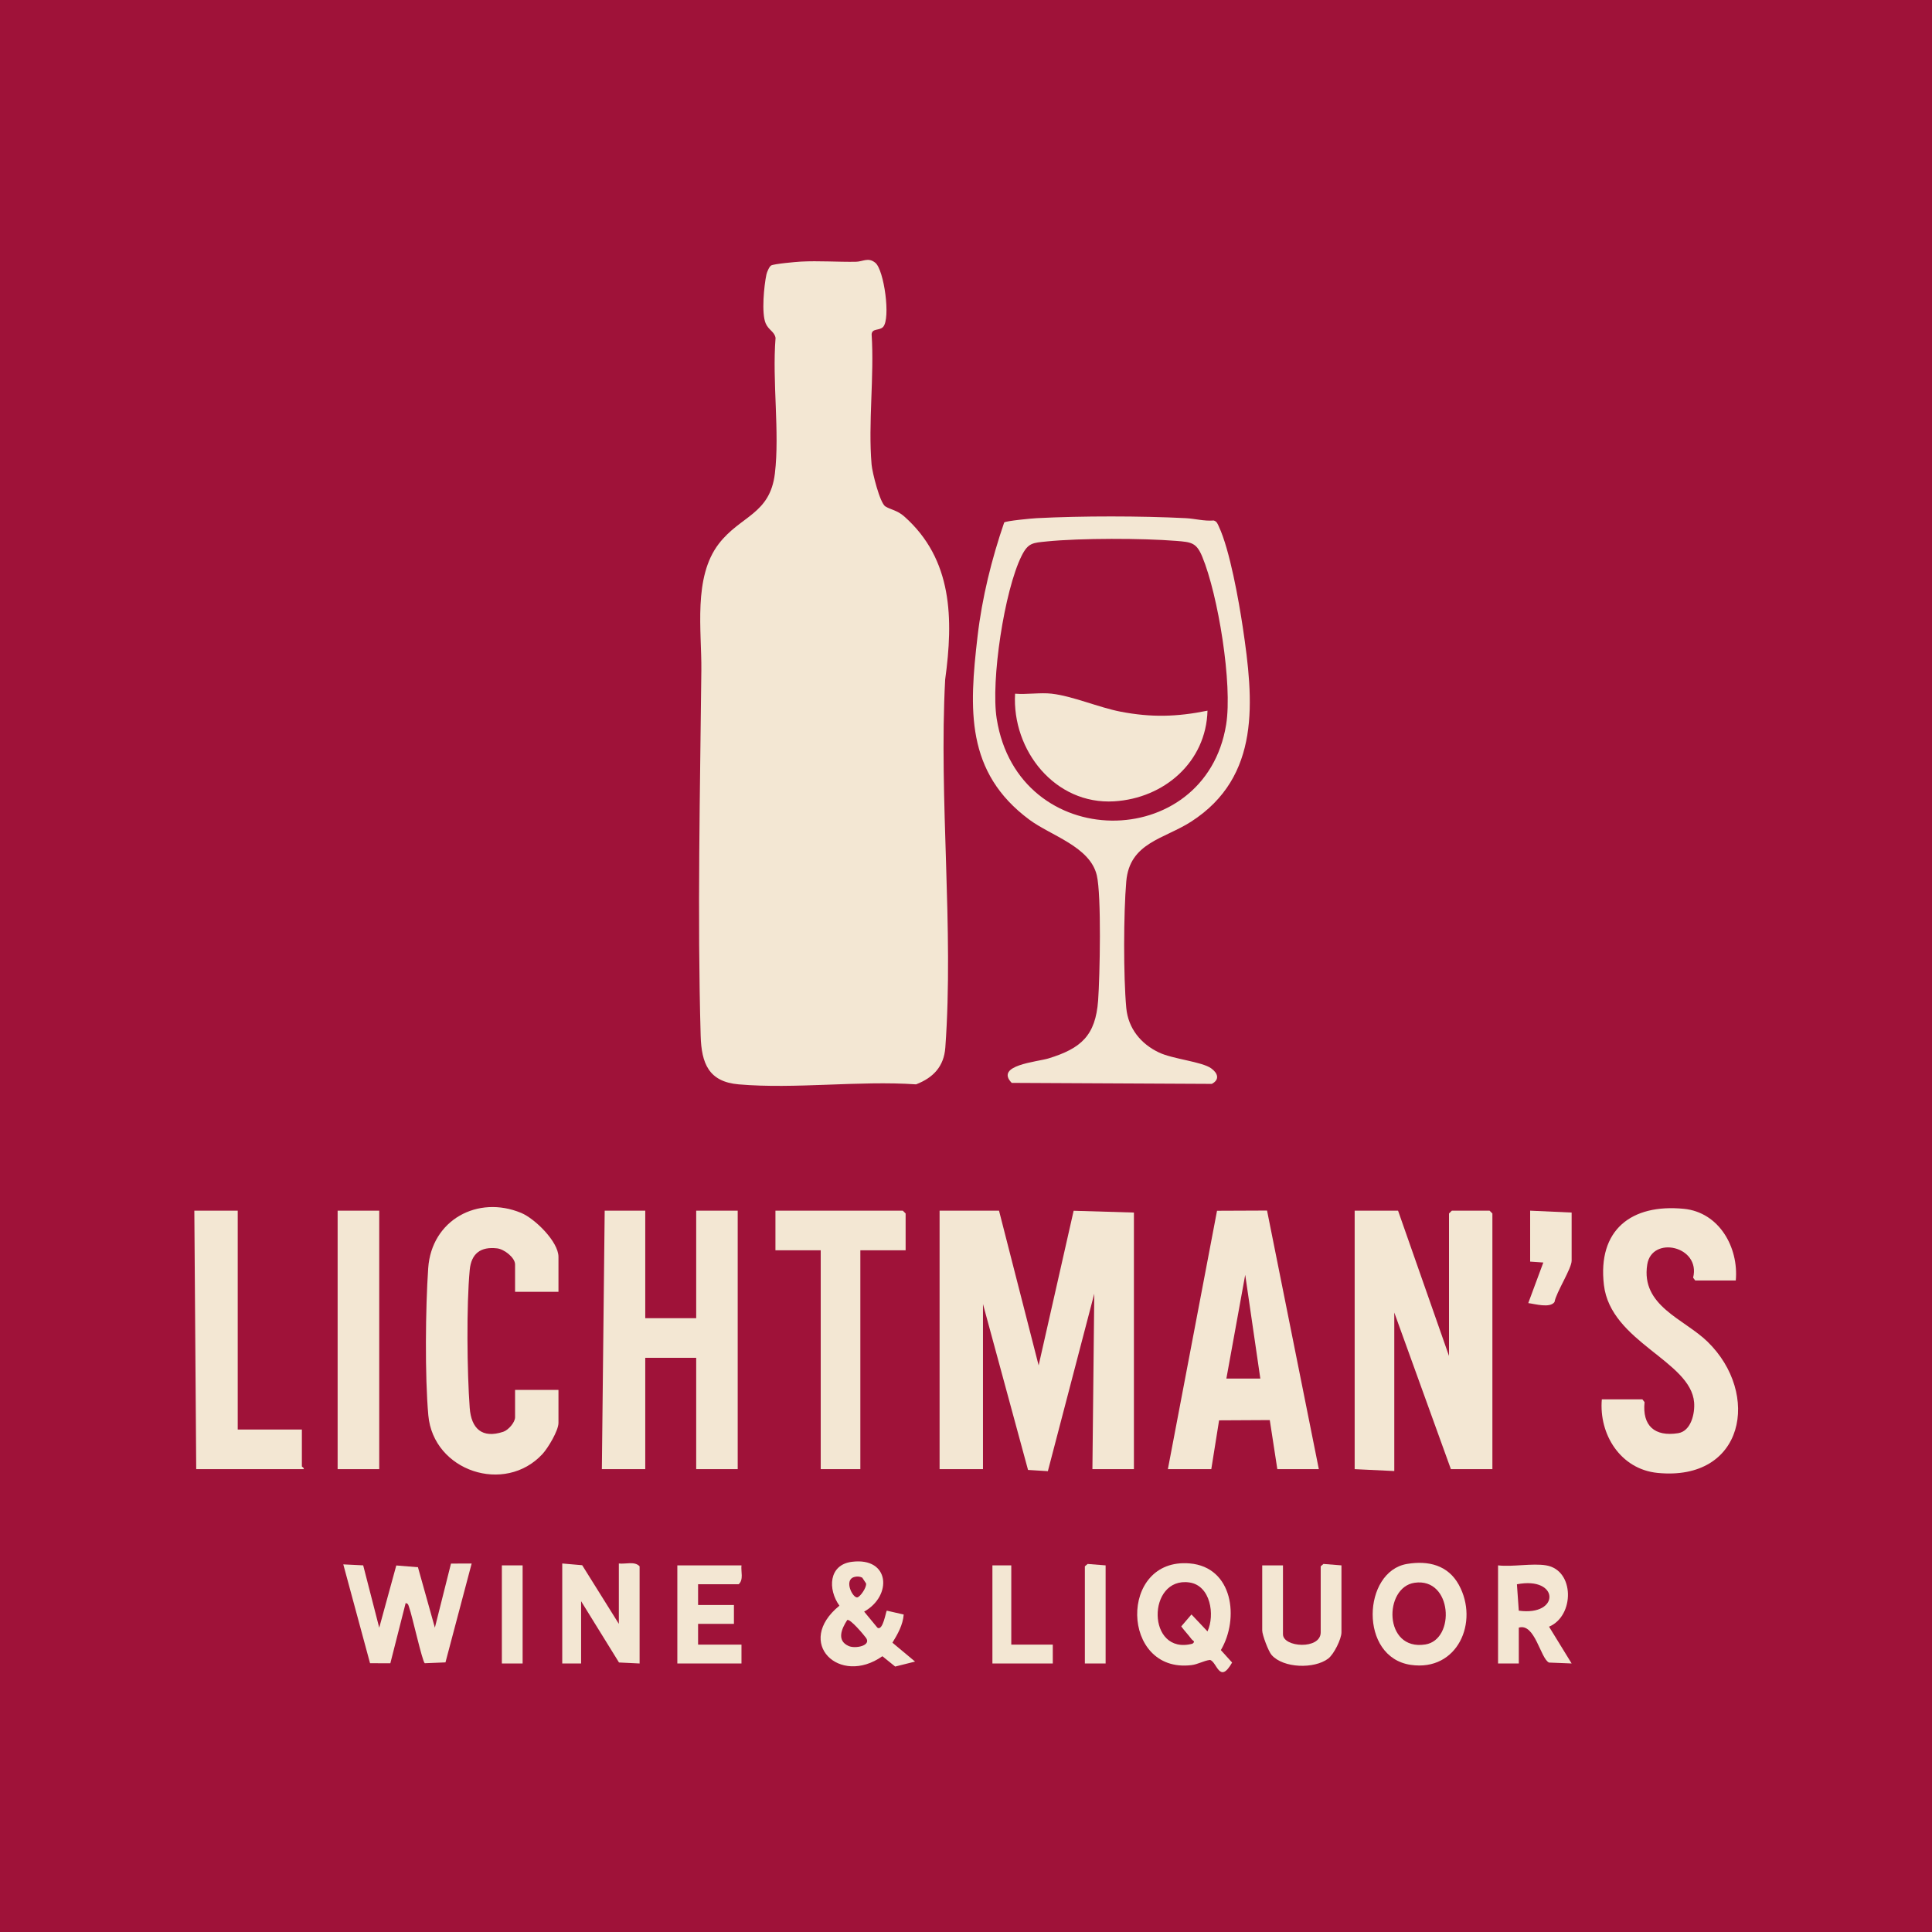
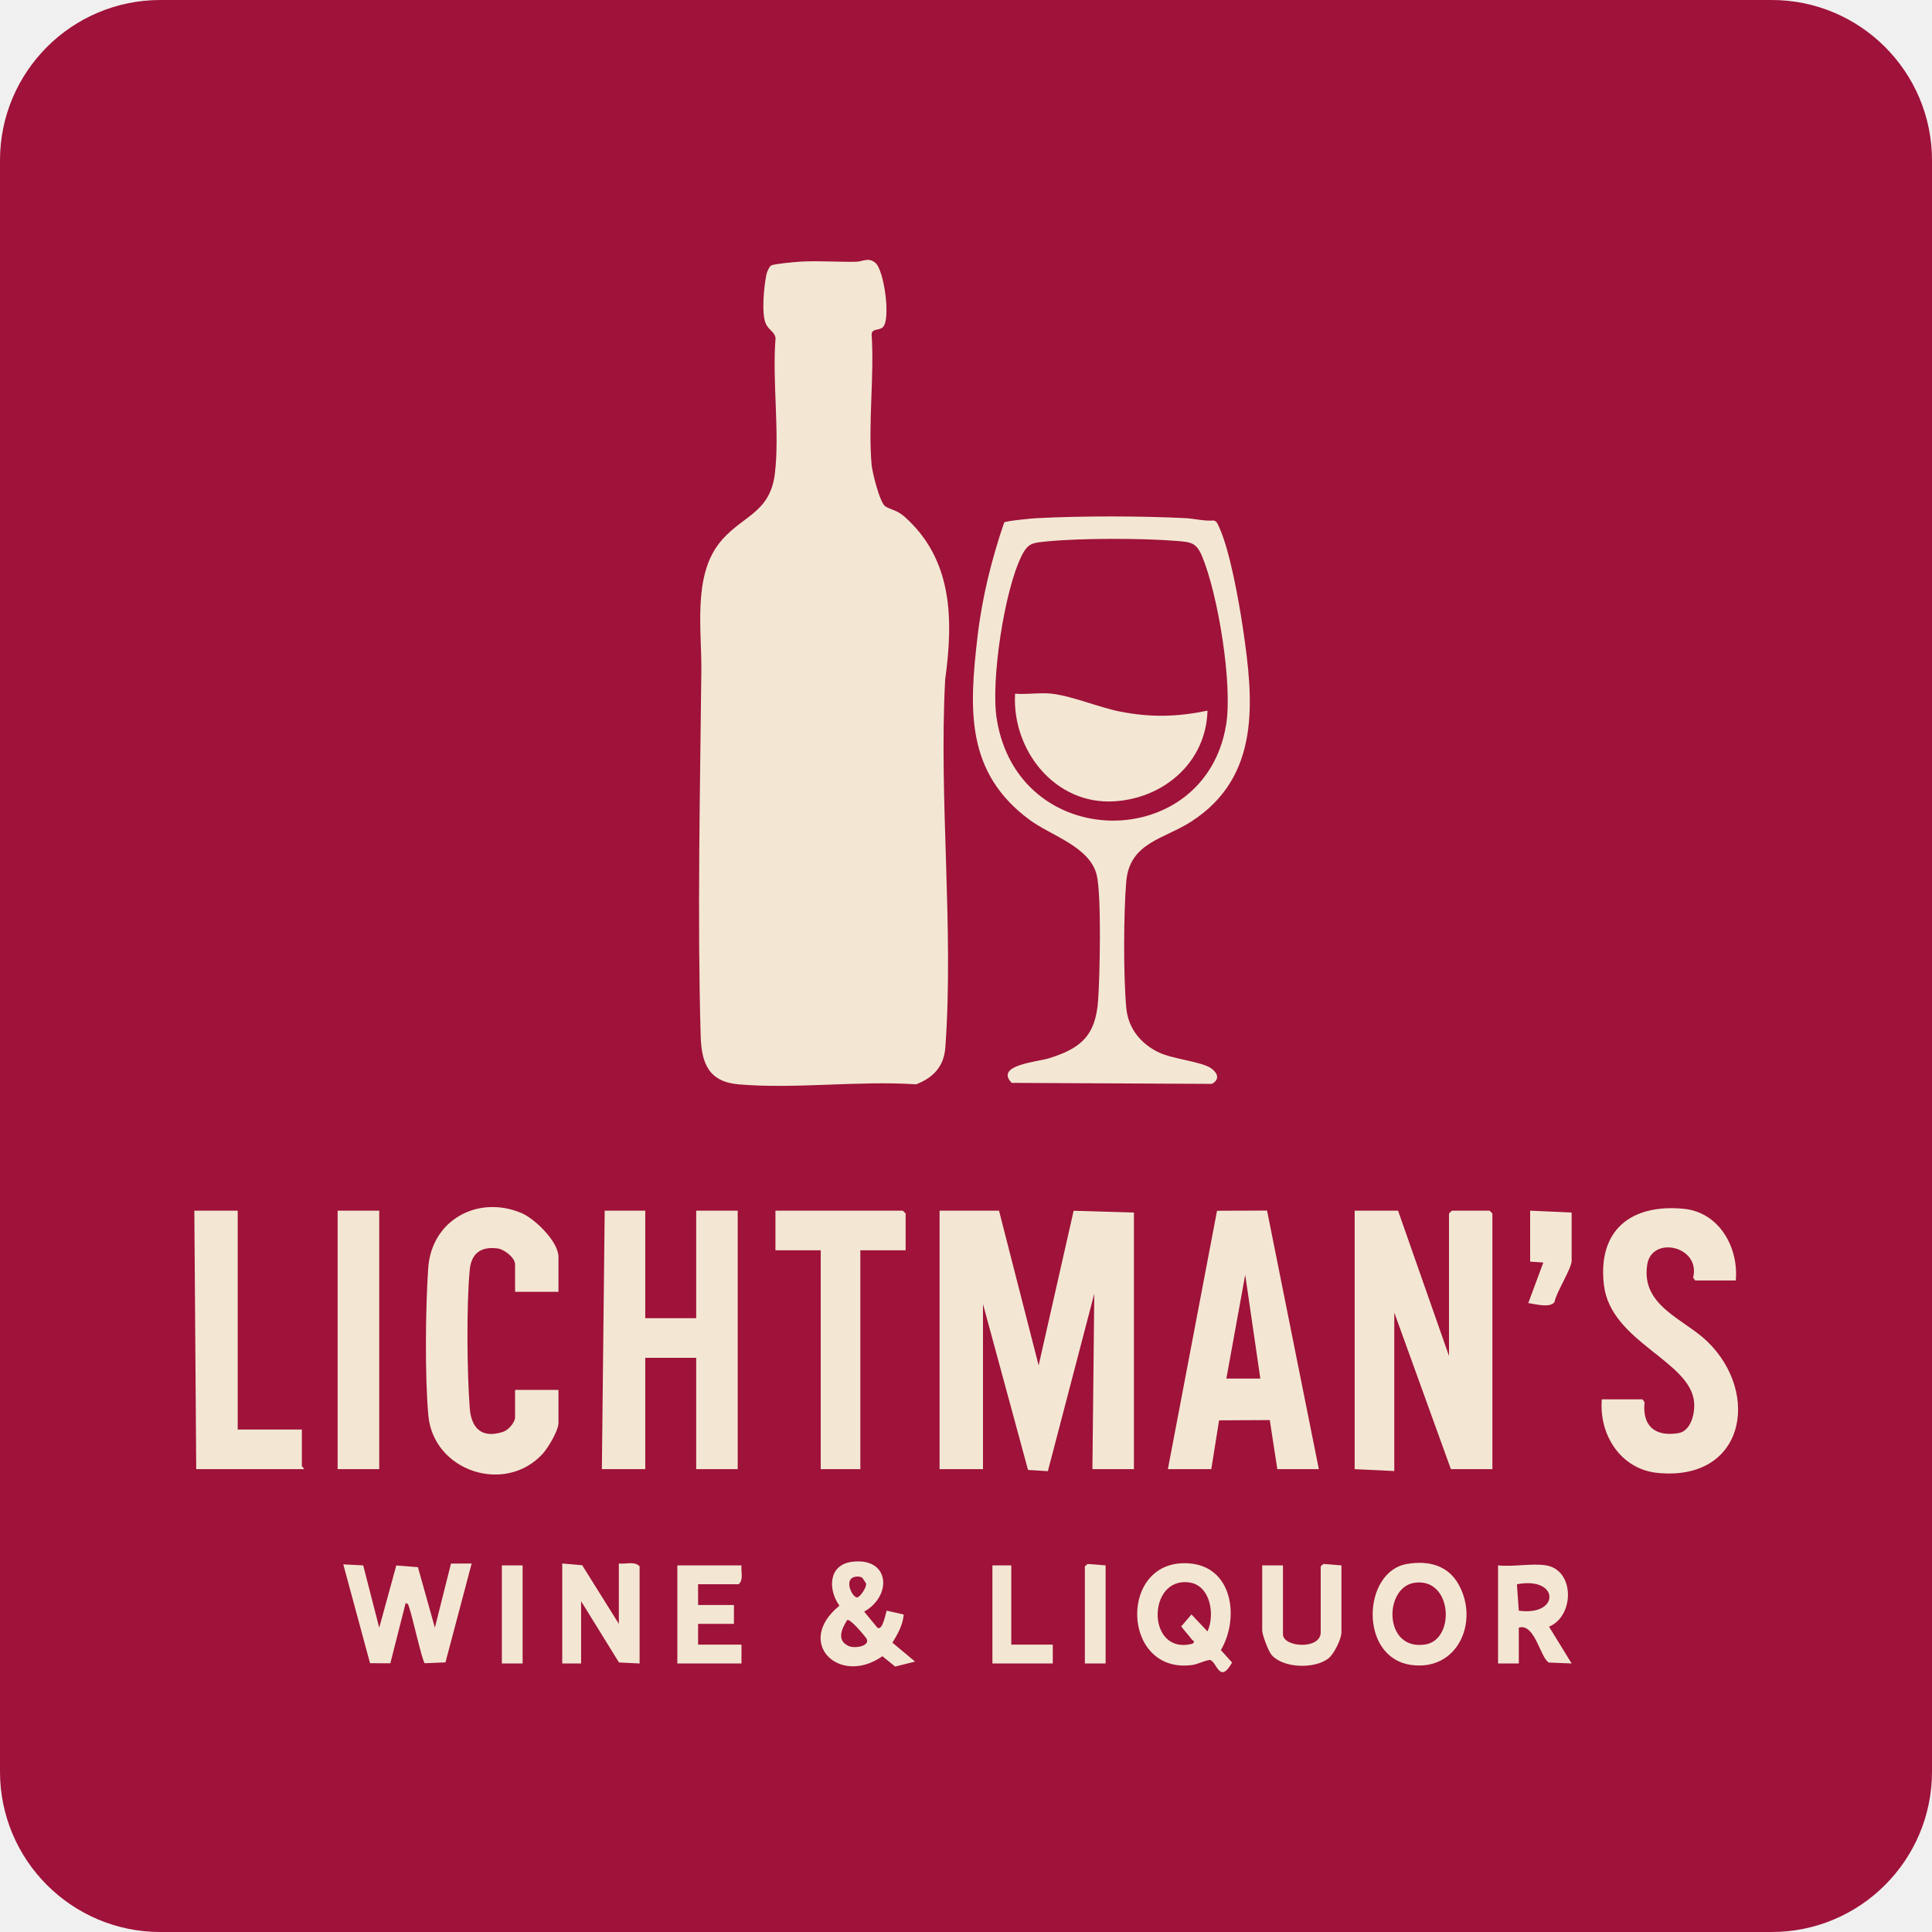
- <svg xmlns="http://www.w3.org/2000/svg" id="Layer_1" version="1.1" viewBox="0 0 1024 1024">
+ <svg xmlns="http://www.w3.org/2000/svg" width="1024" height="1024" viewBox="0 0 1024 1024" fill="none">
+   <g clip-path="url(#clip0_67_2)">
+     <path d="M1050.88 -26.88H-26.88V1050.88H1050.88V-26.88Z" fill="#9F1239" />
+     <path d="M469.28 268.41C471.92 270.1 475.55 270.43 479.22 273.68C504.97 296.44 505.36 328.11 500.96 360.15C497.56 423.72 505.62 492.24 501.04 555.23C500.31 565.28 494.63 571.22 485.54 574.73C455.14 572.66 421.46 577.33 391.46 574.73C375.62 573.35 371.79 563.59 371.37 549.03C369.56 485.24 371.08 419.08 371.73 355.18C371.94 334.37 367.29 306 380.99 288.2C392.48 273.28 408.11 272.68 410.71 250.92C413.31 229.16 409.22 202.08 411.06 179.13C410.55 175.78 407.38 175.02 405.82 171.38C403.52 166.02 404.94 151.46 406.23 145.43C406.48 144.27 407.72 141.25 408.74 140.7C410.33 139.84 421.66 138.81 424.45 138.66C433.9 138.15 443.98 138.89 453.53 138.75C457.42 138.69 460.15 136.2 463.93 139.27C468.6 143.06 472.15 168.88 468.06 173.28C466.08 175.41 462.22 173.87 461.98 177.2C463.44 199.54 460.07 224.2 461.96 246.25C462.3 250.27 466.32 266.55 469.28 268.44V268.41Z" fill="#F3E7D3" />
+     <path d="M529.5 641.68L550.5 723.68L569.05 641.73L601 642.68V778.68H579L579.99 685.69L555.39 779.75L544.88 779.1L521 691.18V778.68H498V641.68H529.5Z" fill="#F3E7D3" />
+     <path d="M532.24 276.92C533.24 276.06 546.82 274.77 549.45 274.64C573.47 273.41 604.5 273.43 628.53 274.64C633.25 274.88 638.29 276.31 643.3 275.87C645.03 276.39 645.37 277.71 646.04 279.13C651.79 291.35 656.62 318.55 658.7 332.47C664.5 371.35 668.42 411.6 631.31 435.5C616.98 444.73 598.73 446.56 596.95 467.14C595.49 484.06 595.4 517.37 596.95 534.22C597.95 545.07 604.69 553.32 614.31 557.86C621.72 561.36 636.97 562.68 641.94 566.23C645.52 568.79 646.59 572.21 642.29 574.48L536.23 573.95C527.09 564.54 549.69 562.84 555.78 560.97C572.94 555.69 580.67 548.94 582.03 530.22C582.95 517.58 583.86 474.47 581.31 463.86C577.67 448.73 557.15 443 545.66 434.51C511.7 409.37 513.63 375.81 518.12 337.31C520.51 316.78 525.56 296.4 532.24 276.92ZM554.8 286.98C547.4 287.72 544.95 287.64 541.46 294.64C532.31 313.02 525.09 360.81 528.27 380.91C539.6 452.63 638.84 452.22 649.88 384.06C653.35 362.66 645.62 315.29 637.19 294.99C634.1 287.55 631.37 287.33 623.49 286.69C605.43 285.23 572.73 285.18 554.81 286.97L554.8 286.98Z" fill="#F3E7D3" />
+     <path d="M741 641.68L768 718.68V643.18L769.5 641.68H789.5L791 643.18V778.68H769L739 695.68V779.68L718 778.68V641.68H741Z" fill="#F3E7D3" />
+     <path d="M342 641.68V698.68H369V641.68H391V778.68H369V719.68H342V778.68H319L320.5 641.68H342Z" fill="#F3E7D3" />
+     <path d="M619 778.68L645.05 641.73L671.56 641.62L699.01 778.68H677.01L673.01 752.67L646.14 752.81L642.01 778.68H619.01H619ZM668 730.68L659.99 675.68L650 730.68H668Z" fill="#F3E7D3" />
+     <path d="M920 678.68H898.5L897.39 677.19C901.57 660.47 875.53 654.68 873.07 670.24C869.6 692.21 892.63 699.03 905.04 711.14C933.31 738.72 924.6 785.25 878.51 780.67C858.98 778.73 847.39 760.33 849 741.68H870.5L871.65 743.17C870.38 755.66 876.99 761.59 889.44 759.62C896.27 758.54 898.39 749.22 897.92 743.32C896.15 721.25 853.69 711.37 850.11 681.08C846.66 651.89 864.63 637.95 892.49 640.7C911.19 642.54 921.6 661.14 920 678.69V678.68Z" fill="#F3E7D3" />
+     <path d="M296 684.68H273V670.18C273 666.55 267.23 662.1 263.52 661.66C254.7 660.62 249.77 664.43 248.96 673.14C247.19 691.95 247.55 727.14 248.96 746.22C249.77 757.13 255.45 762.6 266.72 758.88C269.43 757.99 273 753.92 273 751.17V736.67H296V754.17C296 758.27 290.44 767.51 287.51 770.68C267.58 792.23 229.7 779.79 227.02 750.15C225.15 729.49 225.51 693.06 226.96 672.12C228.72 646.61 253.24 633.27 276.28 642.89C283.48 645.89 296 658.11 296 666.17V684.67V684.68Z" fill="#F3E7D3" />
+     <path d="M480 662.68H456V778.68H435V662.68H411V641.68H478.5L480 643.18V662.68Z" fill="#F3E7D3" />
+     <path d="M126 641.68V757.68H160V777.18C160 777.48 161.27 777.95 161 778.68H104L103 641.68H126Z" fill="#F3E7D3" />
+     <path d="M201 641.68H178.95V778.68H201V641.68Z" fill="#F3E7D3" />
+     <path d="M201.01 862.68L210.04 829.73L221.52 830.66L230.49 862.7L239.03 828.73L249.99 828.69L236.11 881.1L225.13 881.55C223.85 880.72 218.41 856.2 216.94 852.23C216.55 851.16 216.52 849.83 215 849.68L206.89 881.58L196.13 881.54L181.95 829.15L192.5 829.67L200.99 862.68H201.01Z" fill="#F3E7D3" />
+     <path d="M647.09 874.6L653.04 881.18C646.33 892.98 645.04 880.75 641.31 879.79C637.85 880.24 635 882.14 631.39 882.56C593.92 887 592.73 825.47 630.54 828.64C653.55 830.57 656.95 857.87 647.08 874.59L647.09 874.6ZM639.99 864.68C644.04 855.92 641.62 840.36 630.43 838.74C607.82 835.46 607.58 877.62 632.02 871.2C633.81 869.86 632.26 869.76 631.48 868.7C629.8 866.43 627.76 864.32 626.08 862.03L631.5 855.69L639.99 864.67V864.68Z" fill="#F3E7D3" />
+     <path d="M298 828.68L308.58 829.6L328 860.68V828.68C331.57 829.13 336.36 827.33 339 830.18V881.68L328.08 881.15L308 848.68V881.68H298V828.68Z" fill="#F3E7D3" />
+     <path d="M465.02 862.68C467.96 864.77 469.55 854.03 470.02 853.68L478.98 855.73C478.56 861.26 475.8 866.09 473.01 870.66L485 880.67L474.47 883.31L467.68 877.83C444.95 893.86 420.87 870.64 444.91 851.05C438.72 842.44 439.07 829.34 451.59 827.78C471.71 825.27 473.01 845.81 458.02 854.19L465.02 862.68ZM452.71 835.86C447.09 837.54 452.04 847.17 454.43 846.65C455.97 846.31 459.49 841.27 459.02 839.23L457 836.18C455.64 835.49 454.16 835.43 452.71 835.86ZM449.02 858.69C446.1 863.22 443.26 869.51 449.79 872.42C453.33 874 461.93 872.25 459.03 868.14C458.02 866.71 450.45 857.64 449.02 858.68V858.69Z" fill="#F3E7D3" />
+     <path d="M745.74 828.92C757.07 827.02 767.48 829.56 773.21 839.98C784.05 859.71 772.51 886.02 747.76 882.42C720.12 878.4 722.17 832.87 745.74 828.92ZM749.76 838.9C733.33 841.27 733.2 875.12 755.44 871.61C771.52 869.07 769.81 836.01 749.76 838.9Z" fill="#F3E7D3" />
+     <path d="M819.5 829.68C834.63 832.19 834.64 856.45 821.02 862.18L833 881.67L820.99 881.19C816.44 879 813.55 860.09 805 862.68V881.68H794V829.68C801.75 830.58 812.11 828.45 819.5 829.68ZM804.99 853.69C827.04 856.73 826.59 835.33 804 839.7L804.99 853.69Z" fill="#F3E7D3" />
+     <path d="M711 829.68V865.18C711 868.69 706.99 876.83 703.94 879.12C696.62 884.63 680.28 884.27 673.99 877.19C672.27 875.26 669 866.48 669 864.18V829.68H680V866.18C680 873.18 700 874.48 700 865.18V830.18L701.46 828.92L711 829.68Z" fill="#F3E7D3" />
+     <path d="M393 829.68C392.63 832.97 394.24 837.3 391.5 839.68H370V850.68H389V860.68H370V871.68H393V881.68H359V829.68H393Z" fill="#F3E7D3" />
+     <path d="M833 642.68V668.18C833 672.41 824.82 684.93 823.92 690.1C821.5 693.48 813.61 691.11 810.01 690.67L817.99 669.16L811.01 668.68V641.68L833.01 642.68H833Z" fill="#F3E7D3" />
+     <path d="M536 829.68V871.68H558V881.68H526V829.68H536Z" fill="#F3E7D3" />
+     <path d="M586 829.68V881.68H575V830.18L576.46 828.93L586 829.68Z" fill="#F3E7D3" />
+     <path d="M277 829.68H266V881.68H277V829.68Z" fill="#F3E7D3" />
+     <path d="M557.5 367.68C568.43 368.91 582.48 375 593.97 377.21C610.18 380.33 623.81 379.98 640 376.67C639.28 403.84 617.09 423.1 590.55 424.72C559.19 426.63 536.3 397.69 538.01 367.67C544.25 368.17 551.4 366.98 557.51 367.67L557.5 367.68Z" fill="#F3E7D3" />
+   </g>
  <defs>
-     <style>
-       .st0 {
-         fill: #9f1239;
-       }
- 
-       .st1 {
-         fill: #f3e7d3;
-       }
-     </style>
+     <clipPath id="clip0_67_2">
+       <rect width="1024" height="1024" rx="85" fill="white" />
+     </clipPath>
  </defs>
-   <rect class="st0" x="-26.88" y="-26.88" width="1077.76" height="1077.76" />
-   <g id="FFNIGq">
-     <g>
-       <path class="st1" d="M469.28,268.41c2.64,1.69,6.27,2.02,9.94,5.27,25.75,22.76,26.14,54.43,21.74,86.47-3.4,63.57,4.66,132.09.08,195.08-.73,10.05-6.41,15.99-15.5,19.5-30.4-2.07-64.08,2.6-94.08,0-15.84-1.38-19.67-11.14-20.09-25.7-1.81-63.79-.29-129.95.36-193.85.21-20.81-4.44-49.18,9.26-66.98,11.49-14.92,27.12-15.52,29.72-37.28s-1.49-48.84.35-71.79c-.51-3.35-3.68-4.11-5.24-7.75-2.3-5.36-.88-19.92.41-25.95.25-1.16,1.49-4.18,2.51-4.73,1.59-.86,12.92-1.89,15.71-2.04,9.45-.51,19.53.23,29.08.09,3.89-.06,6.62-2.55,10.4.52,4.67,3.79,8.22,29.61,4.13,34.01-1.98,2.13-5.84.59-6.08,3.92,1.46,22.34-1.91,47-.02,69.05.34,4.02,4.36,20.3,7.32,22.19Z" />
-       <polygon class="st1" points="529.5 641.68 550.5 723.68 569.05 641.73 601 642.68 601 778.68 579 778.68 579.99 685.69 555.39 779.75 544.88 779.1 521 691.18 521 778.68 498 778.68 498 641.68 529.5 641.68" />
-       <path class="st1" d="M532.24,276.92c1-.86,14.58-2.15,17.21-2.28,24.02-1.23,55.05-1.21,79.08,0,4.72.24,9.76,1.67,14.77,1.23,1.73.52,2.07,1.84,2.74,3.26,5.75,12.22,10.58,39.42,12.66,53.34,5.8,38.88,9.72,79.13-27.39,103.03-14.33,9.23-32.58,11.06-34.36,31.64-1.46,16.92-1.55,50.23,0,67.08,1,10.85,7.74,19.1,17.36,23.64,7.41,3.5,22.66,4.82,27.63,8.37,3.58,2.56,4.65,5.98.35,8.25l-106.06-.53c-9.14-9.41,13.46-11.11,19.55-12.98,17.16-5.28,24.89-12.03,26.25-30.75.92-12.64,1.83-55.75-.72-66.36-3.64-15.13-24.16-20.86-35.65-29.35-33.96-25.14-32.03-58.7-27.54-97.2,2.39-20.53,7.44-40.91,14.12-60.39ZM554.8,286.98c-7.4.74-9.85.66-13.34,7.66-9.15,18.38-16.37,66.17-13.19,86.27,11.33,71.72,110.57,71.31,121.61,3.15,3.47-21.4-4.26-68.77-12.69-89.07-3.09-7.44-5.82-7.66-13.7-8.3-18.06-1.46-50.76-1.51-68.68.28Z" />
-       <polygon class="st1" points="741 641.68 768 718.68 768 643.18 769.5 641.68 789.5 641.68 791 643.18 791 778.68 769 778.68 739 695.68 739 779.68 718 778.68 718 641.68 741 641.68" />
-       <polygon class="st1" points="342 641.68 342 698.68 369 698.68 369 641.68 391 641.68 391 778.68 369 778.68 369 719.68 342 719.68 342 778.68 319 778.68 320.5 641.68 342 641.68" />
-       <path class="st1" d="M619,778.68l26.05-136.95,26.51-.11,27.45,137.06h-22l-4-26.01-26.87.14-4.13,25.87h-23ZM668,730.68l-8.01-55-9.99,55h18Z" />
-       <path class="st1" d="M920,678.68h-21.5l-1.11-1.49c4.18-16.72-21.86-22.51-24.32-6.95-3.47,21.97,19.56,28.79,31.97,40.9,28.27,27.58,19.56,74.11-26.53,69.53-19.53-1.94-31.12-20.34-29.51-38.99h21.5l1.15,1.49c-1.27,12.49,5.34,18.42,17.79,16.45,6.83-1.08,8.95-10.4,8.48-16.3-1.77-22.07-44.23-31.95-47.81-62.24-3.45-29.19,14.52-43.13,42.38-40.38,18.7,1.84,29.11,20.44,27.51,37.99Z" />
-       <path class="st1" d="M296,684.68h-23v-14.5c0-3.63-5.77-8.08-9.48-8.52-8.82-1.04-13.75,2.77-14.56,11.48-1.77,18.81-1.41,54,0,73.08.81,10.91,6.49,16.38,17.76,12.66,2.71-.89,6.28-4.96,6.28-7.71v-14.5h23v17.5c0,4.1-5.56,13.34-8.49,16.51-19.93,21.55-57.81,9.11-60.49-20.53-1.87-20.66-1.51-57.09-.06-78.03,1.76-25.51,26.28-38.85,49.32-29.23,7.2,3,19.72,15.22,19.72,23.28v18.5Z" />
-       <polygon class="st1" points="480 662.68 456 662.68 456 778.68 435 778.68 435 662.68 411 662.68 411 641.68 478.5 641.68 480 643.18 480 662.68" />
-       <path class="st1" d="M126,641.68v116h34v19.5c0,.3,1.27.77,1,1.5h-57l-1-137h23Z" />
-       <rect class="st1" x="178.95" y="641.68" width="22.05" height="137" />
-       <path class="st1" d="M201.01,862.68l9.03-32.95,11.48.93,8.97,32.04,8.54-33.97,10.96-.04-13.88,52.41-10.98.45c-1.28-.83-6.72-25.35-8.19-29.32-.39-1.07-.42-2.4-1.94-2.55l-8.11,31.9-10.76-.04-14.18-52.39,10.55.52,8.49,33.01Z" />
-       <path class="st1" d="M647.09,874.6l5.95,6.58c-6.71,11.8-8-.43-11.73-1.39-3.46.45-6.31,2.35-9.92,2.77-37.47,4.44-38.66-57.09-.85-53.92,23.01,1.93,26.41,29.23,16.54,45.95ZM639.99,864.68c4.05-8.76,1.63-24.32-9.56-25.94-22.61-3.28-22.85,38.88,1.59,32.46,1.79-1.34.24-1.44-.54-2.5-1.68-2.27-3.72-4.38-5.4-6.67l5.42-6.34,8.49,8.98Z" />
-       <path class="st1" d="M298,828.68l10.58.92,19.42,31.08v-32c3.57.45,8.36-1.35,11,1.5v51.5l-10.92-.53-20.08-32.47v33h-10v-53Z" />
-       <path class="st1" d="M465.02,862.68c2.94,2.09,4.53-8.65,5-9l8.96,2.05c-.42,5.53-3.18,10.36-5.97,14.93l11.99,10.01-10.53,2.64-6.79-5.48c-22.73,16.03-46.81-7.19-22.77-26.78-6.19-8.61-5.84-21.71,6.68-23.27,20.12-2.51,21.42,18.03,6.43,26.41l7,8.49ZM452.71,835.86c-5.62,1.68-.67,11.31,1.72,10.79,1.54-.34,5.06-5.38,4.59-7.42l-2.02-3.05c-1.36-.69-2.84-.75-4.29-.32ZM449.02,858.69c-2.92,4.53-5.76,10.82.77,13.73,3.54,1.58,12.14-.17,9.24-4.28-1.01-1.43-8.58-10.5-10.01-9.46Z" />
-       <path class="st1" d="M745.74,828.92c11.33-1.9,21.74.64,27.47,11.06,10.84,19.73-.7,46.04-25.45,42.44-27.64-4.02-25.59-49.55-2.02-53.5ZM749.76,838.9c-16.43,2.37-16.56,36.22,5.68,32.71,16.08-2.54,14.37-35.6-5.68-32.71Z" />
-       <path class="st1" d="M819.5,829.68c15.13,2.51,15.14,26.77,1.52,32.5l11.98,19.49-12.01-.48c-4.55-2.19-7.44-21.1-15.99-18.51v19h-11v-52c7.75.9,18.11-1.23,25.5,0ZM804.99,853.69c22.05,3.04,21.6-18.36-.99-13.99l.99,13.99Z" />
-       <path class="st1" d="M711,829.68v35.5c0,3.51-4.01,11.65-7.06,13.94-7.32,5.51-23.66,5.15-29.95-1.93-1.72-1.93-4.99-10.71-4.99-13.01v-34.5h11v36.5c0,7,20,8.3,20-1v-35l1.46-1.26,9.54.76Z" />
-       <path class="st1" d="M393,829.68c-.37,3.29,1.24,7.62-1.5,10h-21.5v11h19v10h-19v11h23v10h-34v-52h34Z" />
-       <path class="st1" d="M833,642.68v25.5c0,4.23-8.18,16.75-9.08,21.92-2.42,3.38-10.31,1.01-13.91.57l7.98-21.51-6.98-.48v-27l22,1Z" />
-       <polygon class="st1" points="536 829.68 536 871.68 558 871.68 558 881.68 526 881.68 526 829.68 536 829.68" />
-       <polygon class="st1" points="586 829.68 586 881.68 575 881.68 575 830.18 576.46 828.93 586 829.68" />
-       <rect class="st1" x="266" y="829.68" width="11" height="52" />
-       <path class="st1" d="M557.5,367.68c10.93,1.23,24.98,7.32,36.47,9.53,16.21,3.12,29.84,2.77,46.03-.54-.72,27.17-22.91,46.43-49.45,48.05-31.36,1.91-54.25-27.03-52.54-57.05,6.24.5,13.39-.69,19.5,0Z" />
-     </g>
-   </g>
</svg>
